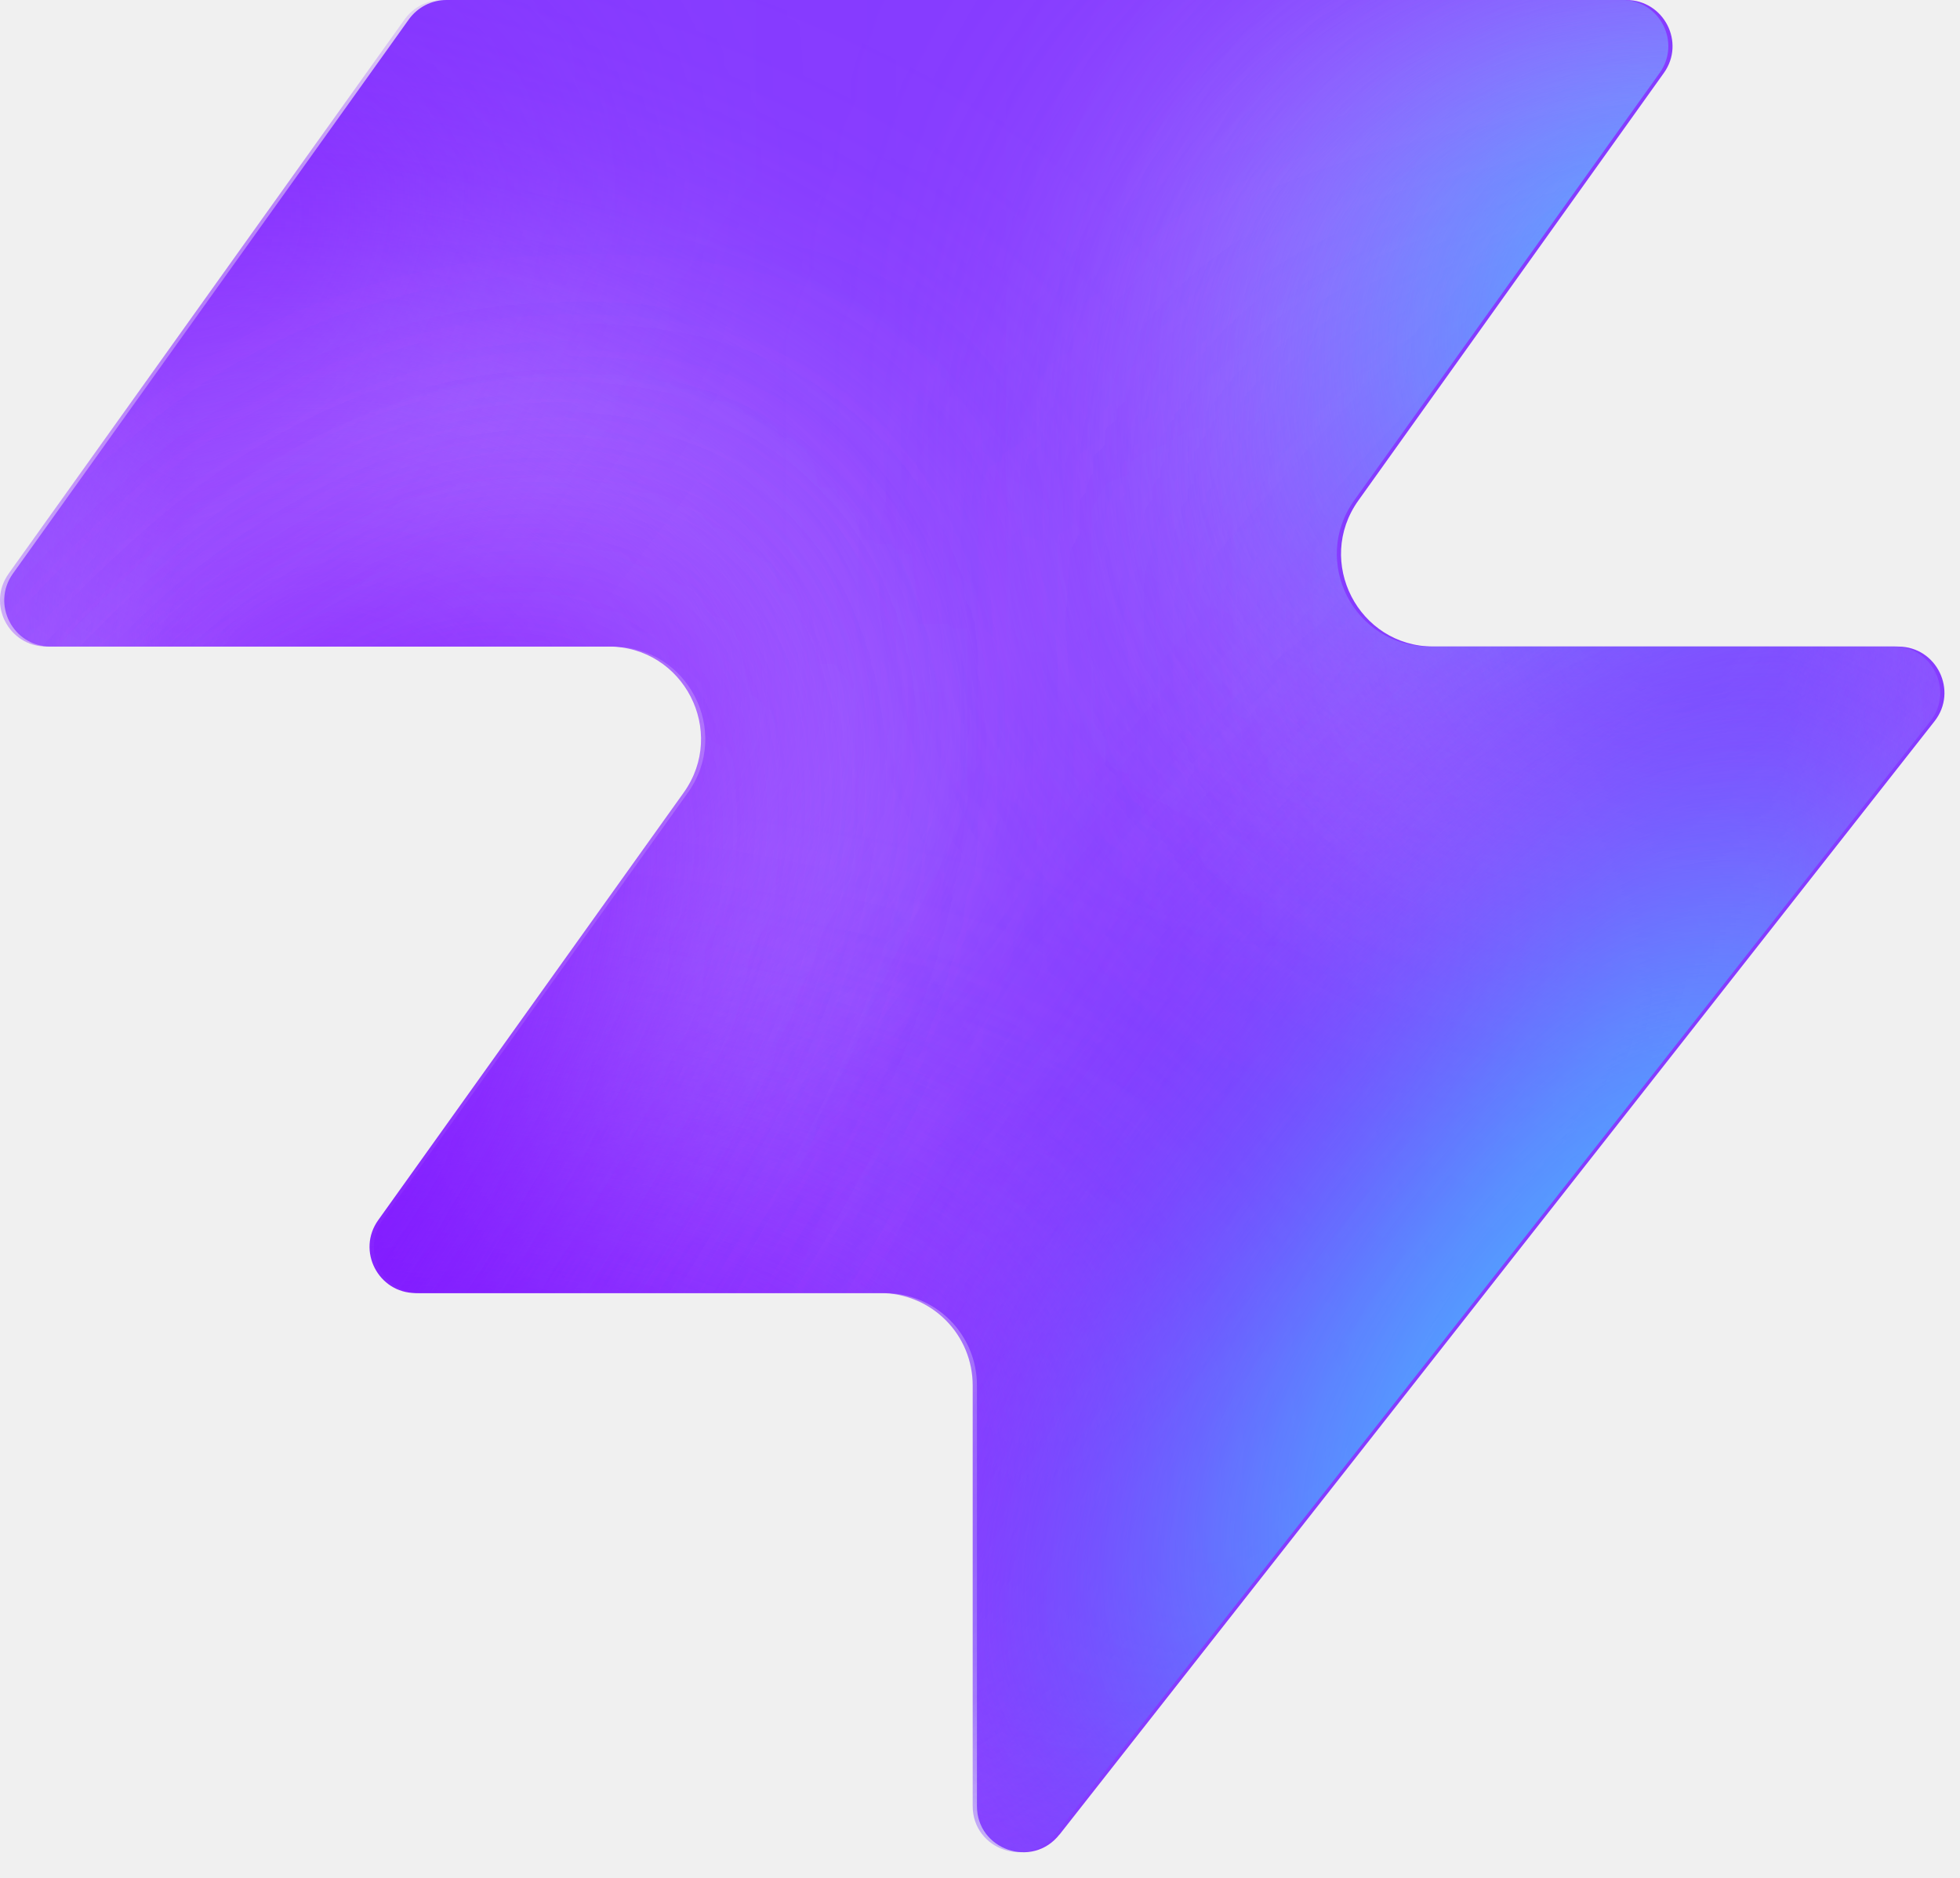
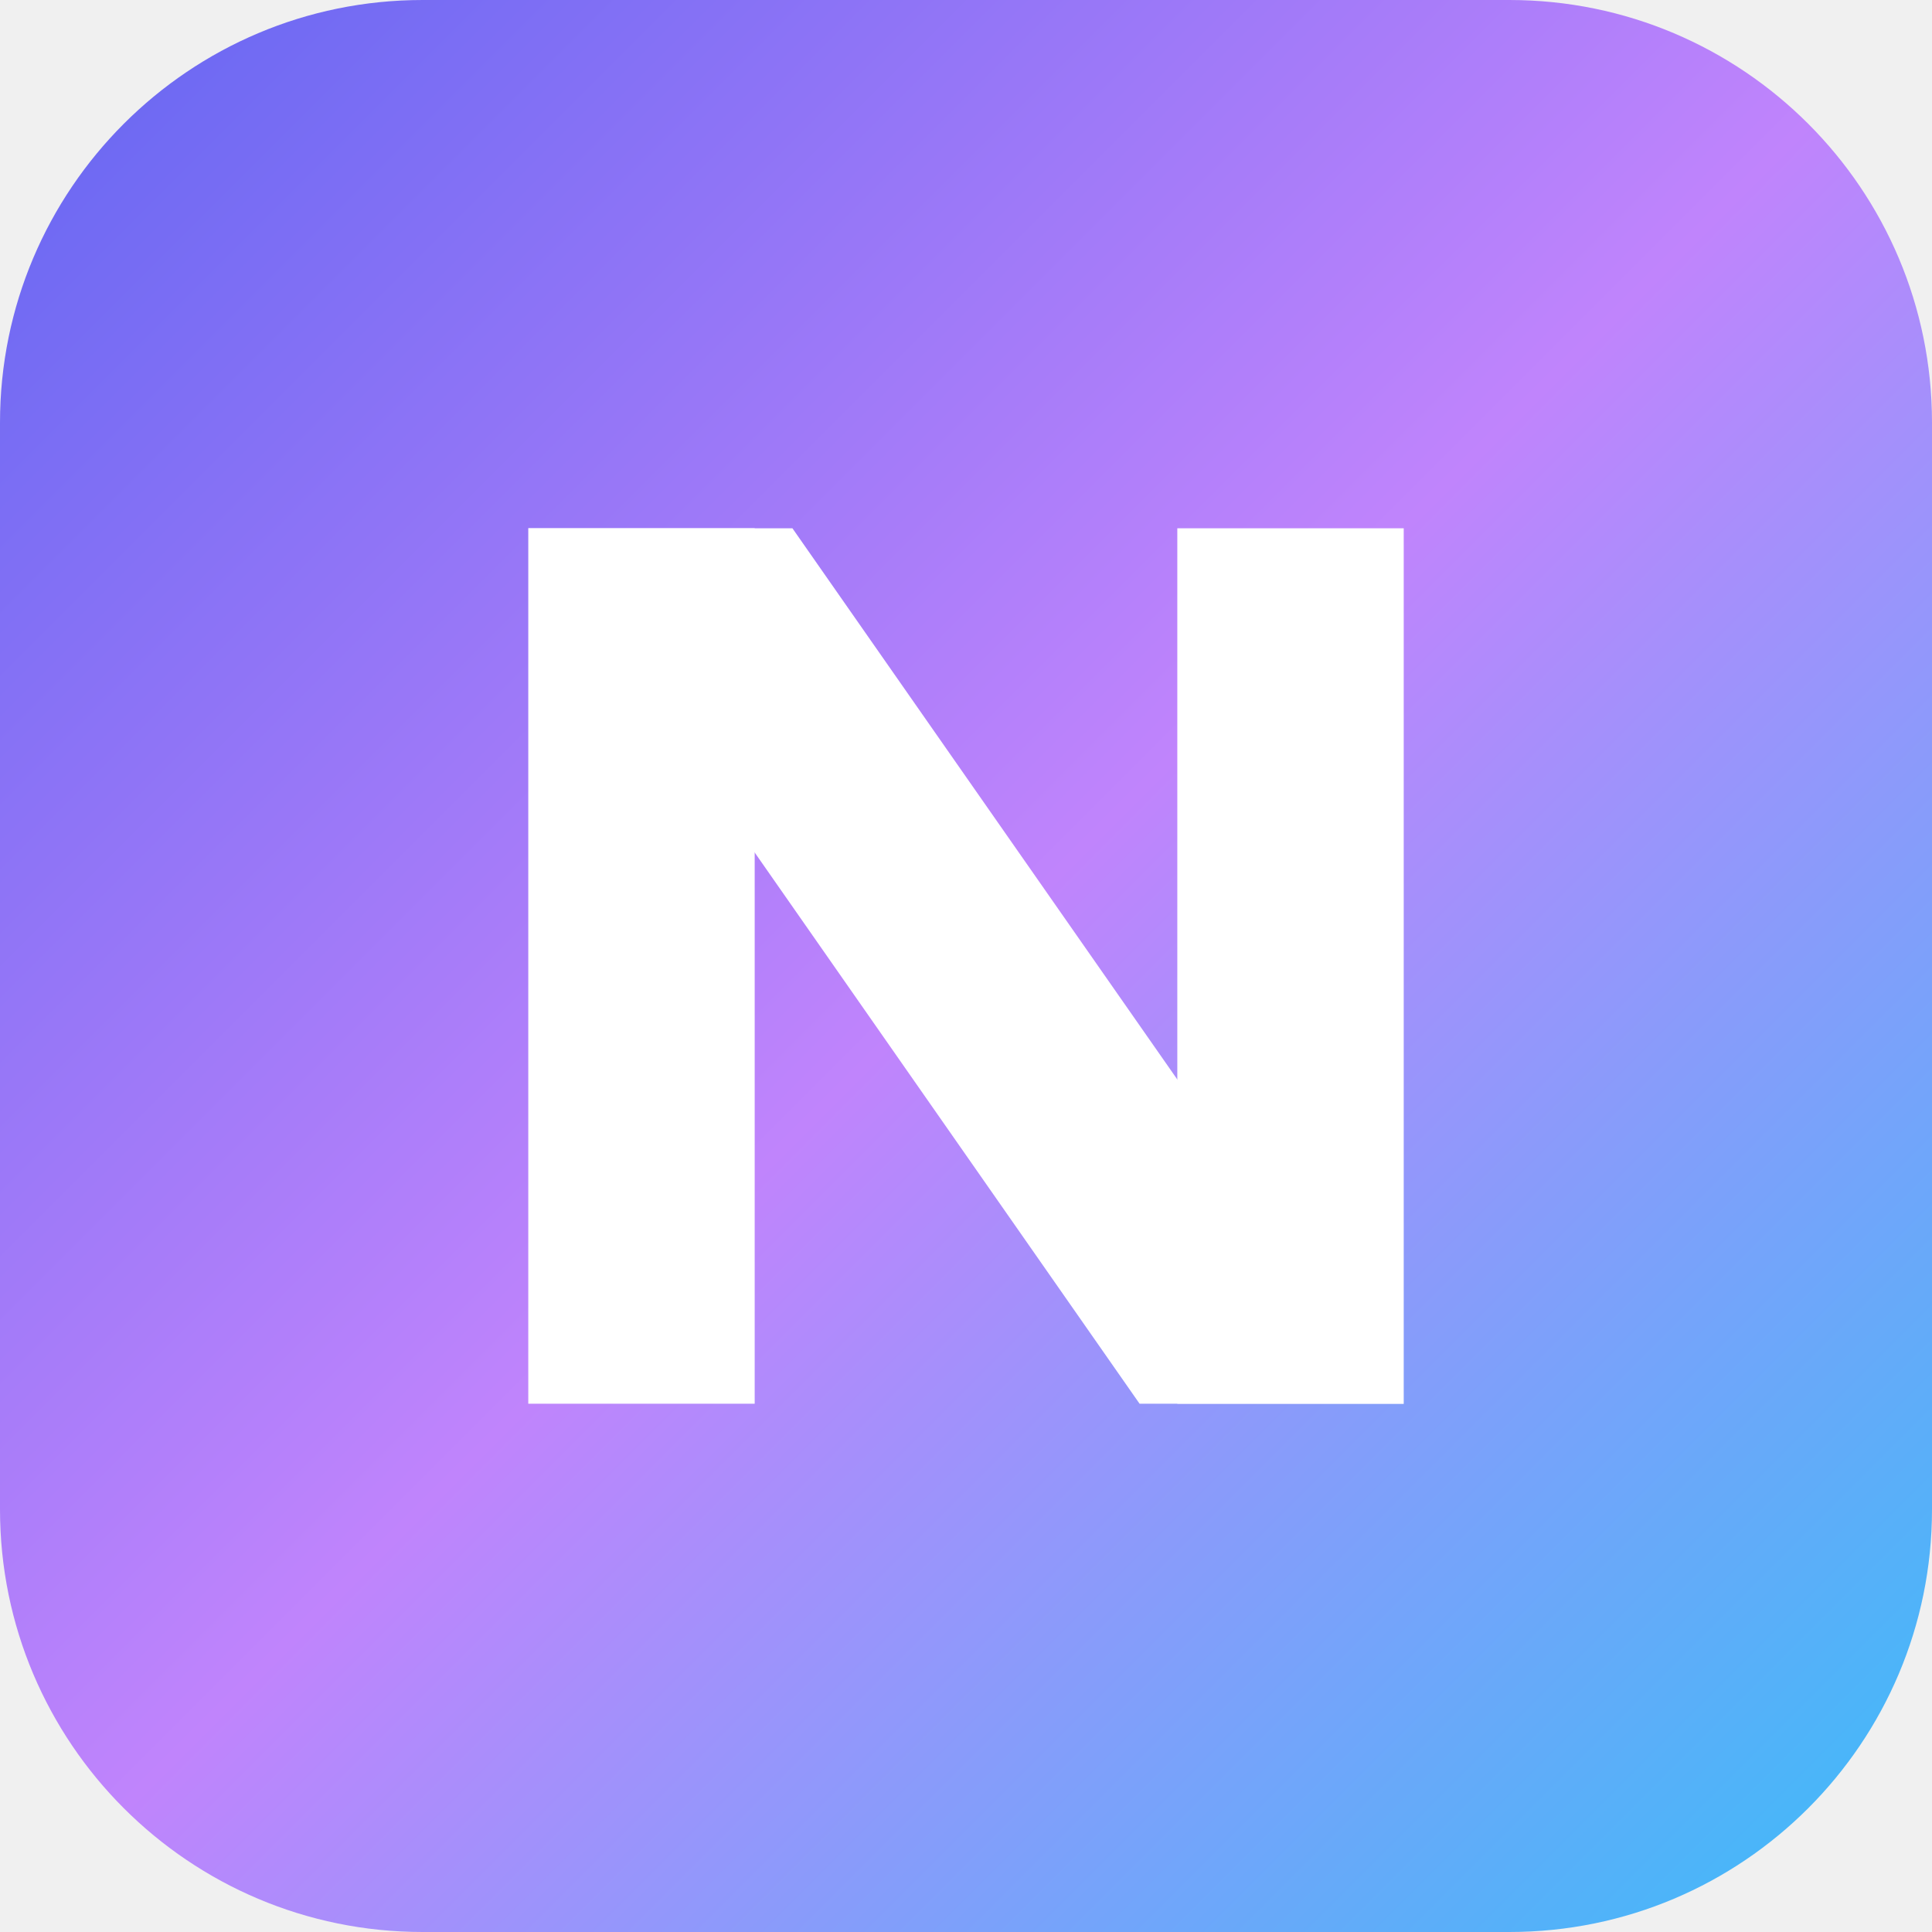
- <svg xmlns="http://www.w3.org/2000/svg" width="48" height="46" fill="none" viewBox="0 0 48 46">
-   <path fill="#863bff" d="M25.946 44.938c-.664.845-2.021.375-2.021-.698V33.937a2.26 2.26 0 0 0-2.262-2.262H10.287c-.92 0-1.456-1.04-.92-1.788l7.48-10.471c1.07-1.497 0-3.578-1.842-3.578H1.237c-.92 0-1.456-1.04-.92-1.788L10.013.474c.214-.297.556-.474.92-.474h28.894c.92 0 1.456 1.04.92 1.788l-7.48 10.471c-1.07 1.498 0 3.579 1.842 3.579h11.377c.943 0 1.473 1.088.89 1.83L25.947 44.94z" style="fill:#863bff;fill:color(display-p3 .525 .23 1);fill-opacity:1" />
-   <mask id="a" width="48" height="46" x="0" y="0" maskUnits="userSpaceOnUse" style="mask-type:alpha">
-     <path fill="#000" d="M25.842 44.938c-.664.844-2.021.375-2.021-.698V33.937a2.26 2.26 0 0 0-2.262-2.262H10.183c-.92 0-1.456-1.04-.92-1.788l7.48-10.471c1.07-1.498 0-3.579-1.842-3.579H1.133c-.92 0-1.456-1.04-.92-1.787L9.91.473c.214-.297.556-.474.92-.474h28.894c.92 0 1.456 1.04.92 1.788l-7.48 10.471c-1.07 1.498 0 3.578 1.842 3.578h11.377c.943 0 1.473 1.088.89 1.832L25.843 44.94z" style="fill:#000;fill-opacity:1" />
-   </mask>
-   <g mask="url(#a)">
-     <g filter="url(#b)">
-       <ellipse cx="5.508" cy="14.704" fill="#ede6ff" rx="5.508" ry="14.704" style="fill:#ede6ff;fill:color(display-p3 .927 .903 1);fill-opacity:1" transform="matrix(.00324 1 1 -.00324 -4.47 31.516)" />
-     </g>
-     <g filter="url(#c)">
-       <ellipse cx="10.399" cy="29.851" fill="#ede6ff" rx="10.399" ry="29.851" style="fill:#ede6ff;fill:color(display-p3 .927 .903 1);fill-opacity:1" transform="matrix(.00324 1 1 -.00324 -39.328 7.883)" />
-     </g>
-     <g filter="url(#d)">
-       <ellipse cx="5.508" cy="30.487" fill="#7e14ff" rx="5.508" ry="30.487" style="fill:#7e14ff;fill:color(display-p3 .492 .077 1);fill-opacity:1" transform="rotate(89.814 -25.913 -14.639)scale(1 -1)" />
-     </g>
-     <g filter="url(#e)">
-       <ellipse cx="5.508" cy="30.599" fill="#7e14ff" rx="5.508" ry="30.599" style="fill:#7e14ff;fill:color(display-p3 .492 .077 1);fill-opacity:1" transform="rotate(89.814 -32.644 -3.334)scale(1 -1)" />
-     </g>
-     <g filter="url(#f)">
-       <ellipse cx="5.508" cy="30.599" fill="#7e14ff" rx="5.508" ry="30.599" style="fill:#7e14ff;fill:color(display-p3 .492 .077 1);fill-opacity:1" transform="matrix(.00324 1 1 -.00324 -34.34 30.47)" />
-     </g>
-     <g filter="url(#g)">
-       <ellipse cx="14.072" cy="22.078" fill="#ede6ff" rx="14.072" ry="22.078" style="fill:#ede6ff;fill:color(display-p3 .927 .903 1);fill-opacity:1" transform="rotate(93.35 24.506 48.493)scale(-1 1)" />
-     </g>
-     <g filter="url(#h)">
-       <ellipse cx="3.47" cy="21.501" fill="#7e14ff" rx="3.47" ry="21.501" style="fill:#7e14ff;fill:color(display-p3 .492 .077 1);fill-opacity:1" transform="rotate(89.009 28.708 47.59)scale(-1 1)" />
-     </g>
-     <g filter="url(#i)">
-       <ellipse cx="3.47" cy="21.501" fill="#7e14ff" rx="3.47" ry="21.501" style="fill:#7e14ff;fill:color(display-p3 .492 .077 1);fill-opacity:1" transform="rotate(89.009 28.708 47.59)scale(-1 1)" />
-     </g>
-     <g filter="url(#j)">
-       <ellipse cx=".387" cy="8.972" fill="#7e14ff" rx="4.407" ry="29.108" style="fill:#7e14ff;fill:color(display-p3 .492 .077 1);fill-opacity:1" transform="rotate(39.51 .387 8.972)" />
-     </g>
-     <g filter="url(#k)">
-       <ellipse cx="47.523" cy="-6.092" fill="#7e14ff" rx="4.407" ry="29.108" style="fill:#7e14ff;fill:color(display-p3 .492 .077 1);fill-opacity:1" transform="rotate(37.892 47.523 -6.092)" />
-     </g>
-     <g filter="url(#l)">
-       <ellipse cx="41.412" cy="6.333" fill="#47bfff" rx="5.971" ry="9.665" style="fill:#47bfff;fill:color(display-p3 .28 .748 1);fill-opacity:1" transform="rotate(37.892 41.412 6.333)" />
-     </g>
-     <g filter="url(#m)">
-       <ellipse cx="-1.879" cy="38.332" fill="#7e14ff" rx="4.407" ry="29.108" style="fill:#7e14ff;fill:color(display-p3 .492 .077 1);fill-opacity:1" transform="rotate(37.892 -1.88 38.332)" />
-     </g>
-     <g filter="url(#n)">
-       <ellipse cx="-1.879" cy="38.332" fill="#7e14ff" rx="4.407" ry="29.108" style="fill:#7e14ff;fill:color(display-p3 .492 .077 1);fill-opacity:1" transform="rotate(37.892 -1.88 38.332)" />
-     </g>
-     <g filter="url(#o)">
-       <ellipse cx="35.651" cy="29.907" fill="#7e14ff" rx="4.407" ry="29.108" style="fill:#7e14ff;fill:color(display-p3 .492 .077 1);fill-opacity:1" transform="rotate(37.892 35.651 29.907)" />
-     </g>
-     <g filter="url(#p)">
-       <ellipse cx="38.418" cy="32.4" fill="#47bfff" rx="5.971" ry="15.297" style="fill:#47bfff;fill:color(display-p3 .28 .748 1);fill-opacity:1" transform="rotate(37.892 38.418 32.4)" />
-     </g>
-   </g>
+ <svg xmlns="http://www.w3.org/2000/svg" width="256" height="256" viewBox="0 0 256 256" fill="none">
+   <rect width="256" height="256" rx="56" fill="url(#grad)" />
+   <rect x="70" y="70" width="30" height="116" fill="white" />
+   <rect x="156" y="70" width="30" height="116" fill="white" />
+   <polygon points="70,70 105,70 186,186 151,186" fill="white" />
  <defs>
-     <filter id="b" width="60.045" height="41.654" x="-19.77" y="16.149" color-interpolation-filters="sRGB" filterUnits="userSpaceOnUse">
-       <feFlood flood-opacity="0" result="BackgroundImageFix" />
-       <feBlend in="SourceGraphic" in2="BackgroundImageFix" result="shape" />
-       <feGaussianBlur result="effect1_foregroundBlur_2002_17158" stdDeviation="7.659" />
-     </filter>
-     <filter id="c" width="90.34" height="51.437" x="-54.613" y="-7.533" color-interpolation-filters="sRGB" filterUnits="userSpaceOnUse">
-       <feFlood flood-opacity="0" result="BackgroundImageFix" />
-       <feBlend in="SourceGraphic" in2="BackgroundImageFix" result="shape" />
-       <feGaussianBlur result="effect1_foregroundBlur_2002_17158" stdDeviation="7.659" />
-     </filter>
-     <filter id="d" width="79.355" height="29.4" x="-49.64" y="2.03" color-interpolation-filters="sRGB" filterUnits="userSpaceOnUse">
-       <feFlood flood-opacity="0" result="BackgroundImageFix" />
-       <feBlend in="SourceGraphic" in2="BackgroundImageFix" result="shape" />
-       <feGaussianBlur result="effect1_foregroundBlur_2002_17158" stdDeviation="4.596" />
-     </filter>
-     <filter id="e" width="79.579" height="29.4" x="-45.045" y="20.029" color-interpolation-filters="sRGB" filterUnits="userSpaceOnUse">
-       <feFlood flood-opacity="0" result="BackgroundImageFix" />
-       <feBlend in="SourceGraphic" in2="BackgroundImageFix" result="shape" />
-       <feGaussianBlur result="effect1_foregroundBlur_2002_17158" stdDeviation="4.596" />
-     </filter>
-     <filter id="f" width="79.579" height="29.4" x="-43.513" y="21.178" color-interpolation-filters="sRGB" filterUnits="userSpaceOnUse">
-       <feFlood flood-opacity="0" result="BackgroundImageFix" />
-       <feBlend in="SourceGraphic" in2="BackgroundImageFix" result="shape" />
-       <feGaussianBlur result="effect1_foregroundBlur_2002_17158" stdDeviation="4.596" />
-     </filter>
-     <filter id="g" width="74.749" height="58.852" x="15.756" y="-17.901" color-interpolation-filters="sRGB" filterUnits="userSpaceOnUse">
-       <feFlood flood-opacity="0" result="BackgroundImageFix" />
-       <feBlend in="SourceGraphic" in2="BackgroundImageFix" result="shape" />
-       <feGaussianBlur result="effect1_foregroundBlur_2002_17158" stdDeviation="7.659" />
-     </filter>
-     <filter id="h" width="61.377" height="25.362" x="23.548" y="2.284" color-interpolation-filters="sRGB" filterUnits="userSpaceOnUse">
-       <feFlood flood-opacity="0" result="BackgroundImageFix" />
-       <feBlend in="SourceGraphic" in2="BackgroundImageFix" result="shape" />
-       <feGaussianBlur result="effect1_foregroundBlur_2002_17158" stdDeviation="4.596" />
-     </filter>
-     <filter id="i" width="61.377" height="25.362" x="23.548" y="2.284" color-interpolation-filters="sRGB" filterUnits="userSpaceOnUse">
-       <feFlood flood-opacity="0" result="BackgroundImageFix" />
-       <feBlend in="SourceGraphic" in2="BackgroundImageFix" result="shape" />
-       <feGaussianBlur result="effect1_foregroundBlur_2002_17158" stdDeviation="4.596" />
-     </filter>
-     <filter id="j" width="56.045" height="63.649" x="-27.636" y="-22.853" color-interpolation-filters="sRGB" filterUnits="userSpaceOnUse">
-       <feFlood flood-opacity="0" result="BackgroundImageFix" />
-       <feBlend in="SourceGraphic" in2="BackgroundImageFix" result="shape" />
-       <feGaussianBlur result="effect1_foregroundBlur_2002_17158" stdDeviation="4.596" />
-     </filter>
-     <filter id="k" width="54.814" height="64.646" x="20.116" y="-38.415" color-interpolation-filters="sRGB" filterUnits="userSpaceOnUse">
-       <feFlood flood-opacity="0" result="BackgroundImageFix" />
-       <feBlend in="SourceGraphic" in2="BackgroundImageFix" result="shape" />
-       <feGaussianBlur result="effect1_foregroundBlur_2002_17158" stdDeviation="4.596" />
-     </filter>
-     <filter id="l" width="33.541" height="35.313" x="24.641" y="-11.323" color-interpolation-filters="sRGB" filterUnits="userSpaceOnUse">
-       <feFlood flood-opacity="0" result="BackgroundImageFix" />
-       <feBlend in="SourceGraphic" in2="BackgroundImageFix" result="shape" />
-       <feGaussianBlur result="effect1_foregroundBlur_2002_17158" stdDeviation="4.596" />
-     </filter>
-     <filter id="m" width="54.814" height="64.646" x="-29.286" y="6.009" color-interpolation-filters="sRGB" filterUnits="userSpaceOnUse">
-       <feFlood flood-opacity="0" result="BackgroundImageFix" />
-       <feBlend in="SourceGraphic" in2="BackgroundImageFix" result="shape" />
-       <feGaussianBlur result="effect1_foregroundBlur_2002_17158" stdDeviation="4.596" />
-     </filter>
-     <filter id="n" width="54.814" height="64.646" x="-29.286" y="6.009" color-interpolation-filters="sRGB" filterUnits="userSpaceOnUse">
-       <feFlood flood-opacity="0" result="BackgroundImageFix" />
-       <feBlend in="SourceGraphic" in2="BackgroundImageFix" result="shape" />
-       <feGaussianBlur result="effect1_foregroundBlur_2002_17158" stdDeviation="4.596" />
-     </filter>
-     <filter id="o" width="54.814" height="64.646" x="8.244" y="-2.416" color-interpolation-filters="sRGB" filterUnits="userSpaceOnUse">
-       <feFlood flood-opacity="0" result="BackgroundImageFix" />
-       <feBlend in="SourceGraphic" in2="BackgroundImageFix" result="shape" />
-       <feGaussianBlur result="effect1_foregroundBlur_2002_17158" stdDeviation="4.596" />
-     </filter>
-     <filter id="p" width="39.409" height="43.623" x="18.713" y="10.588" color-interpolation-filters="sRGB" filterUnits="userSpaceOnUse">
-       <feFlood flood-opacity="0" result="BackgroundImageFix" />
-       <feBlend in="SourceGraphic" in2="BackgroundImageFix" result="shape" />
-       <feGaussianBlur result="effect1_foregroundBlur_2002_17158" stdDeviation="4.596" />
-     </filter>
+     <linearGradient id="grad" x1="0" y1="0" x2="256" y2="256" gradientUnits="userSpaceOnUse">
+       <stop offset="0%" stop-color="#6366f1" />
+       <stop offset="50%" stop-color="#c084fc" />
+       <stop offset="100%" stop-color="#38bdf8" />
+     </linearGradient>
  </defs>
</svg>
